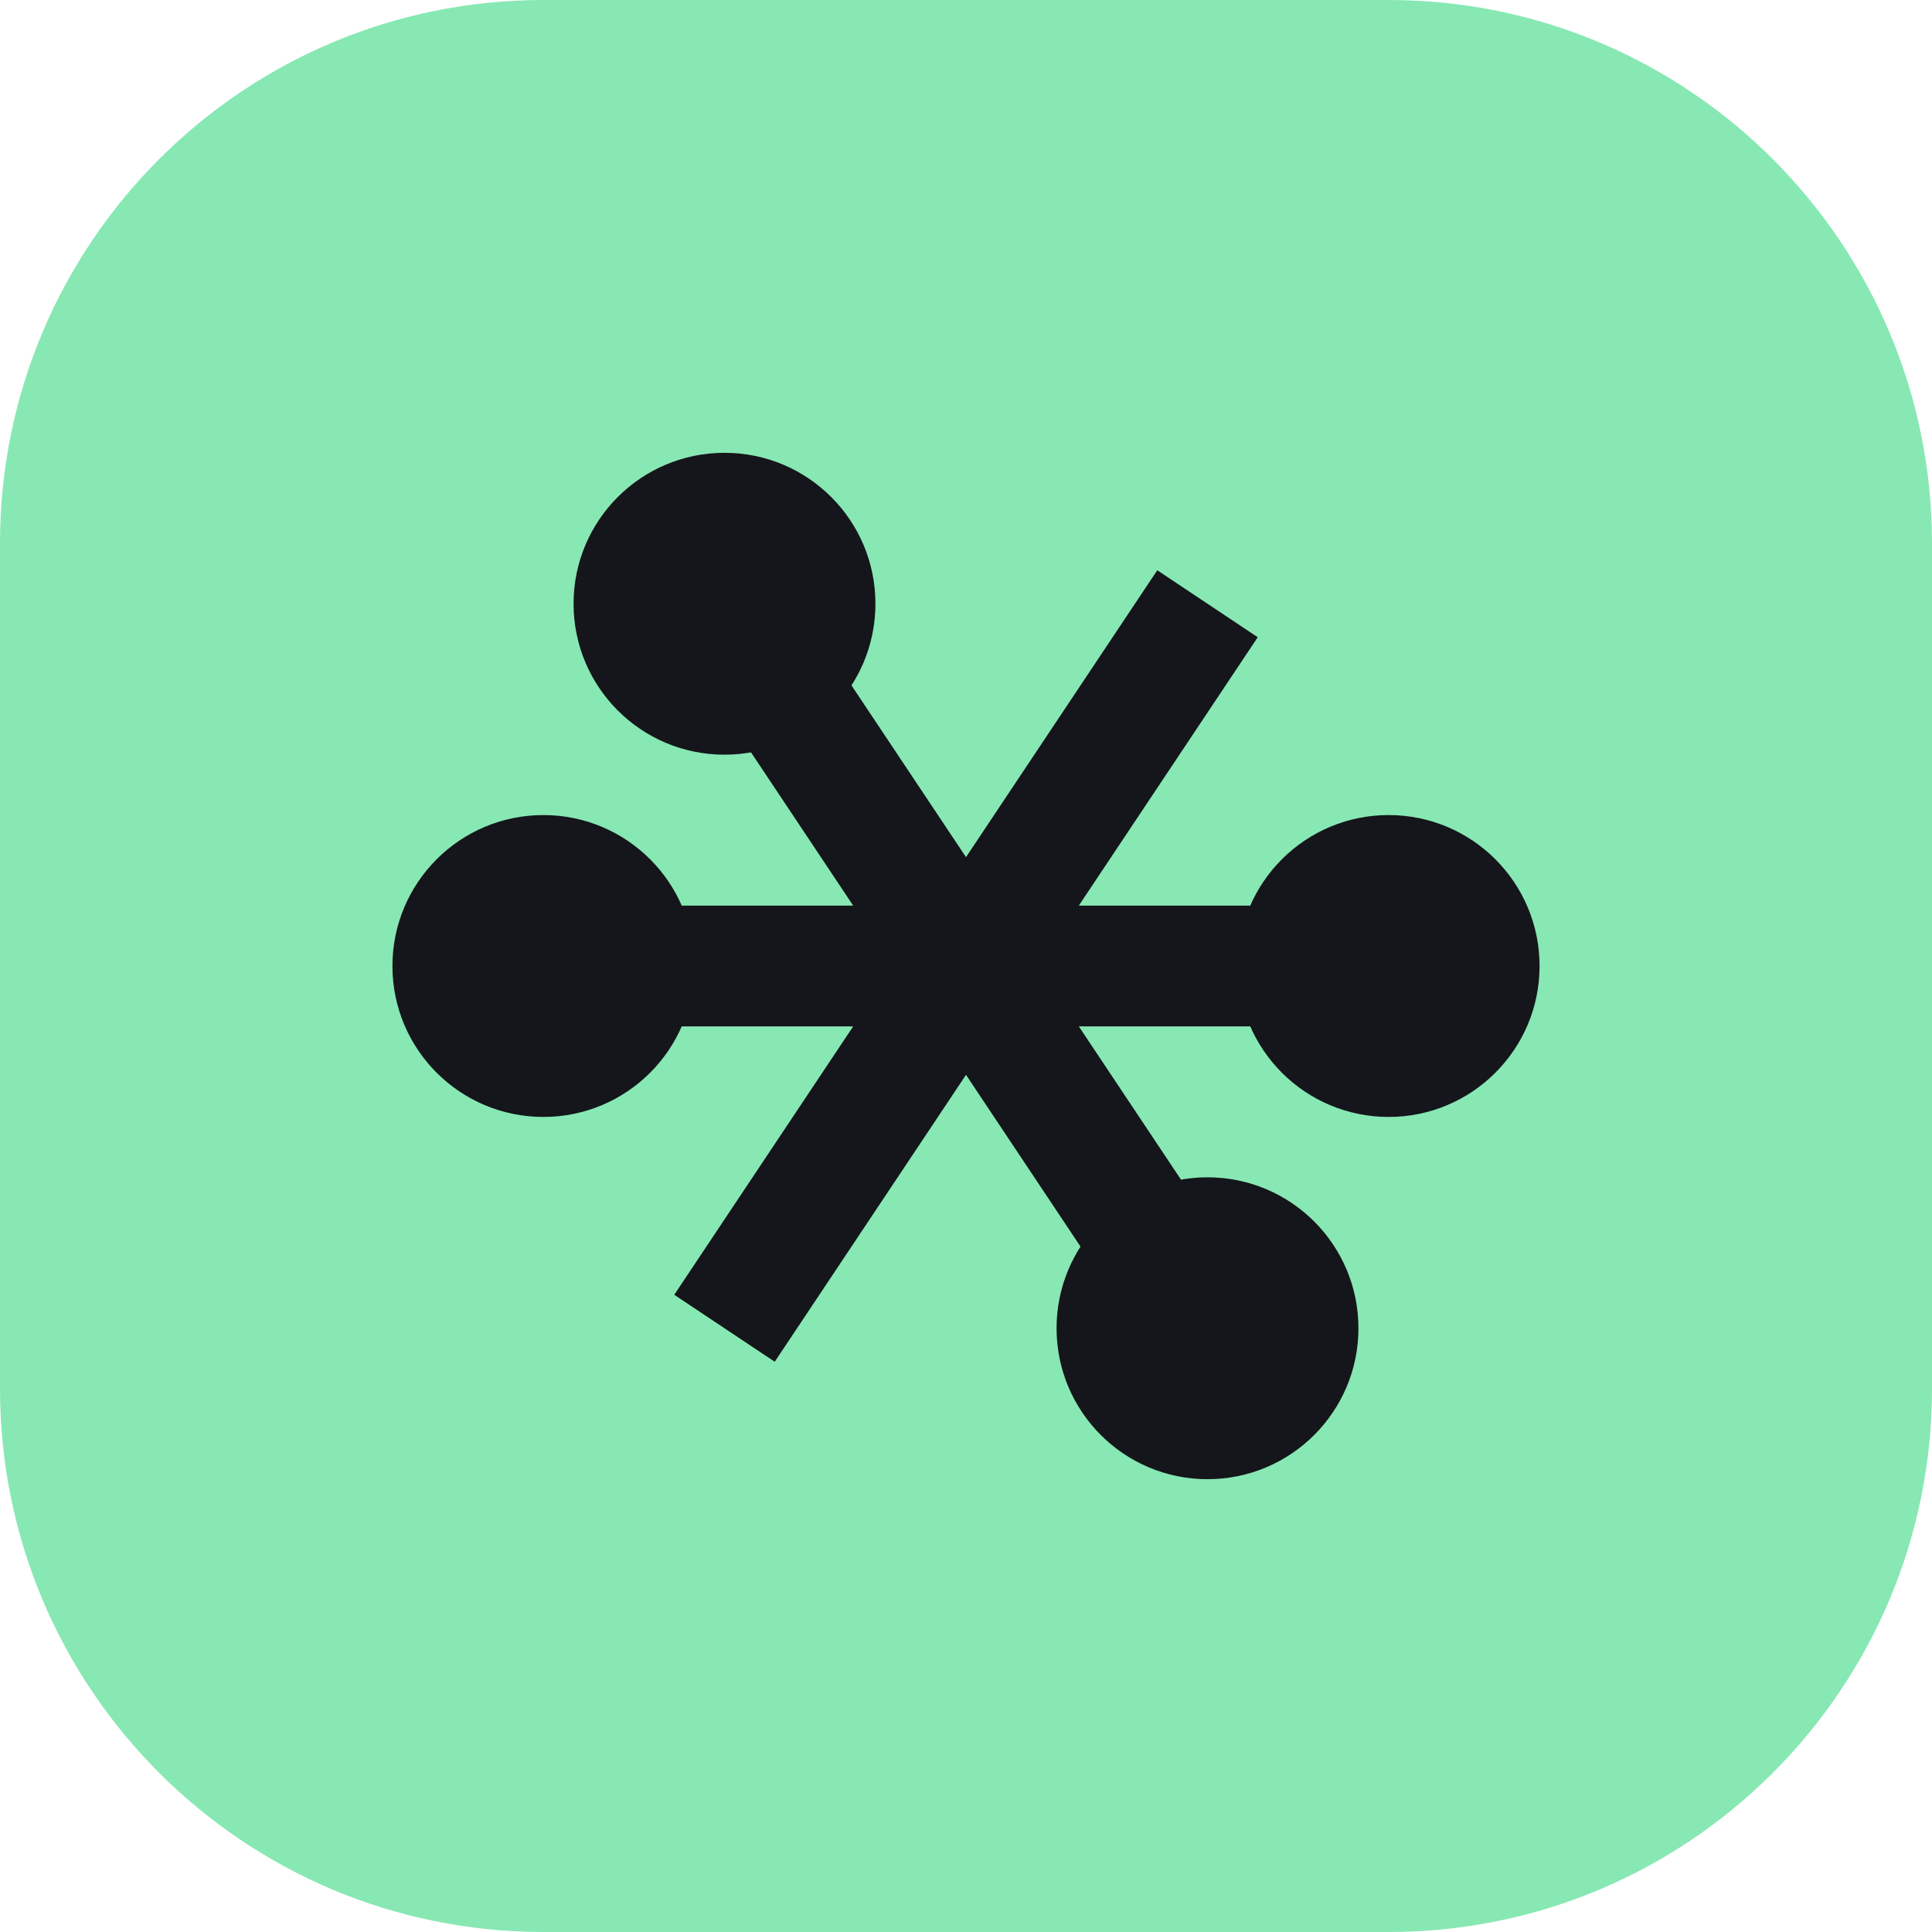
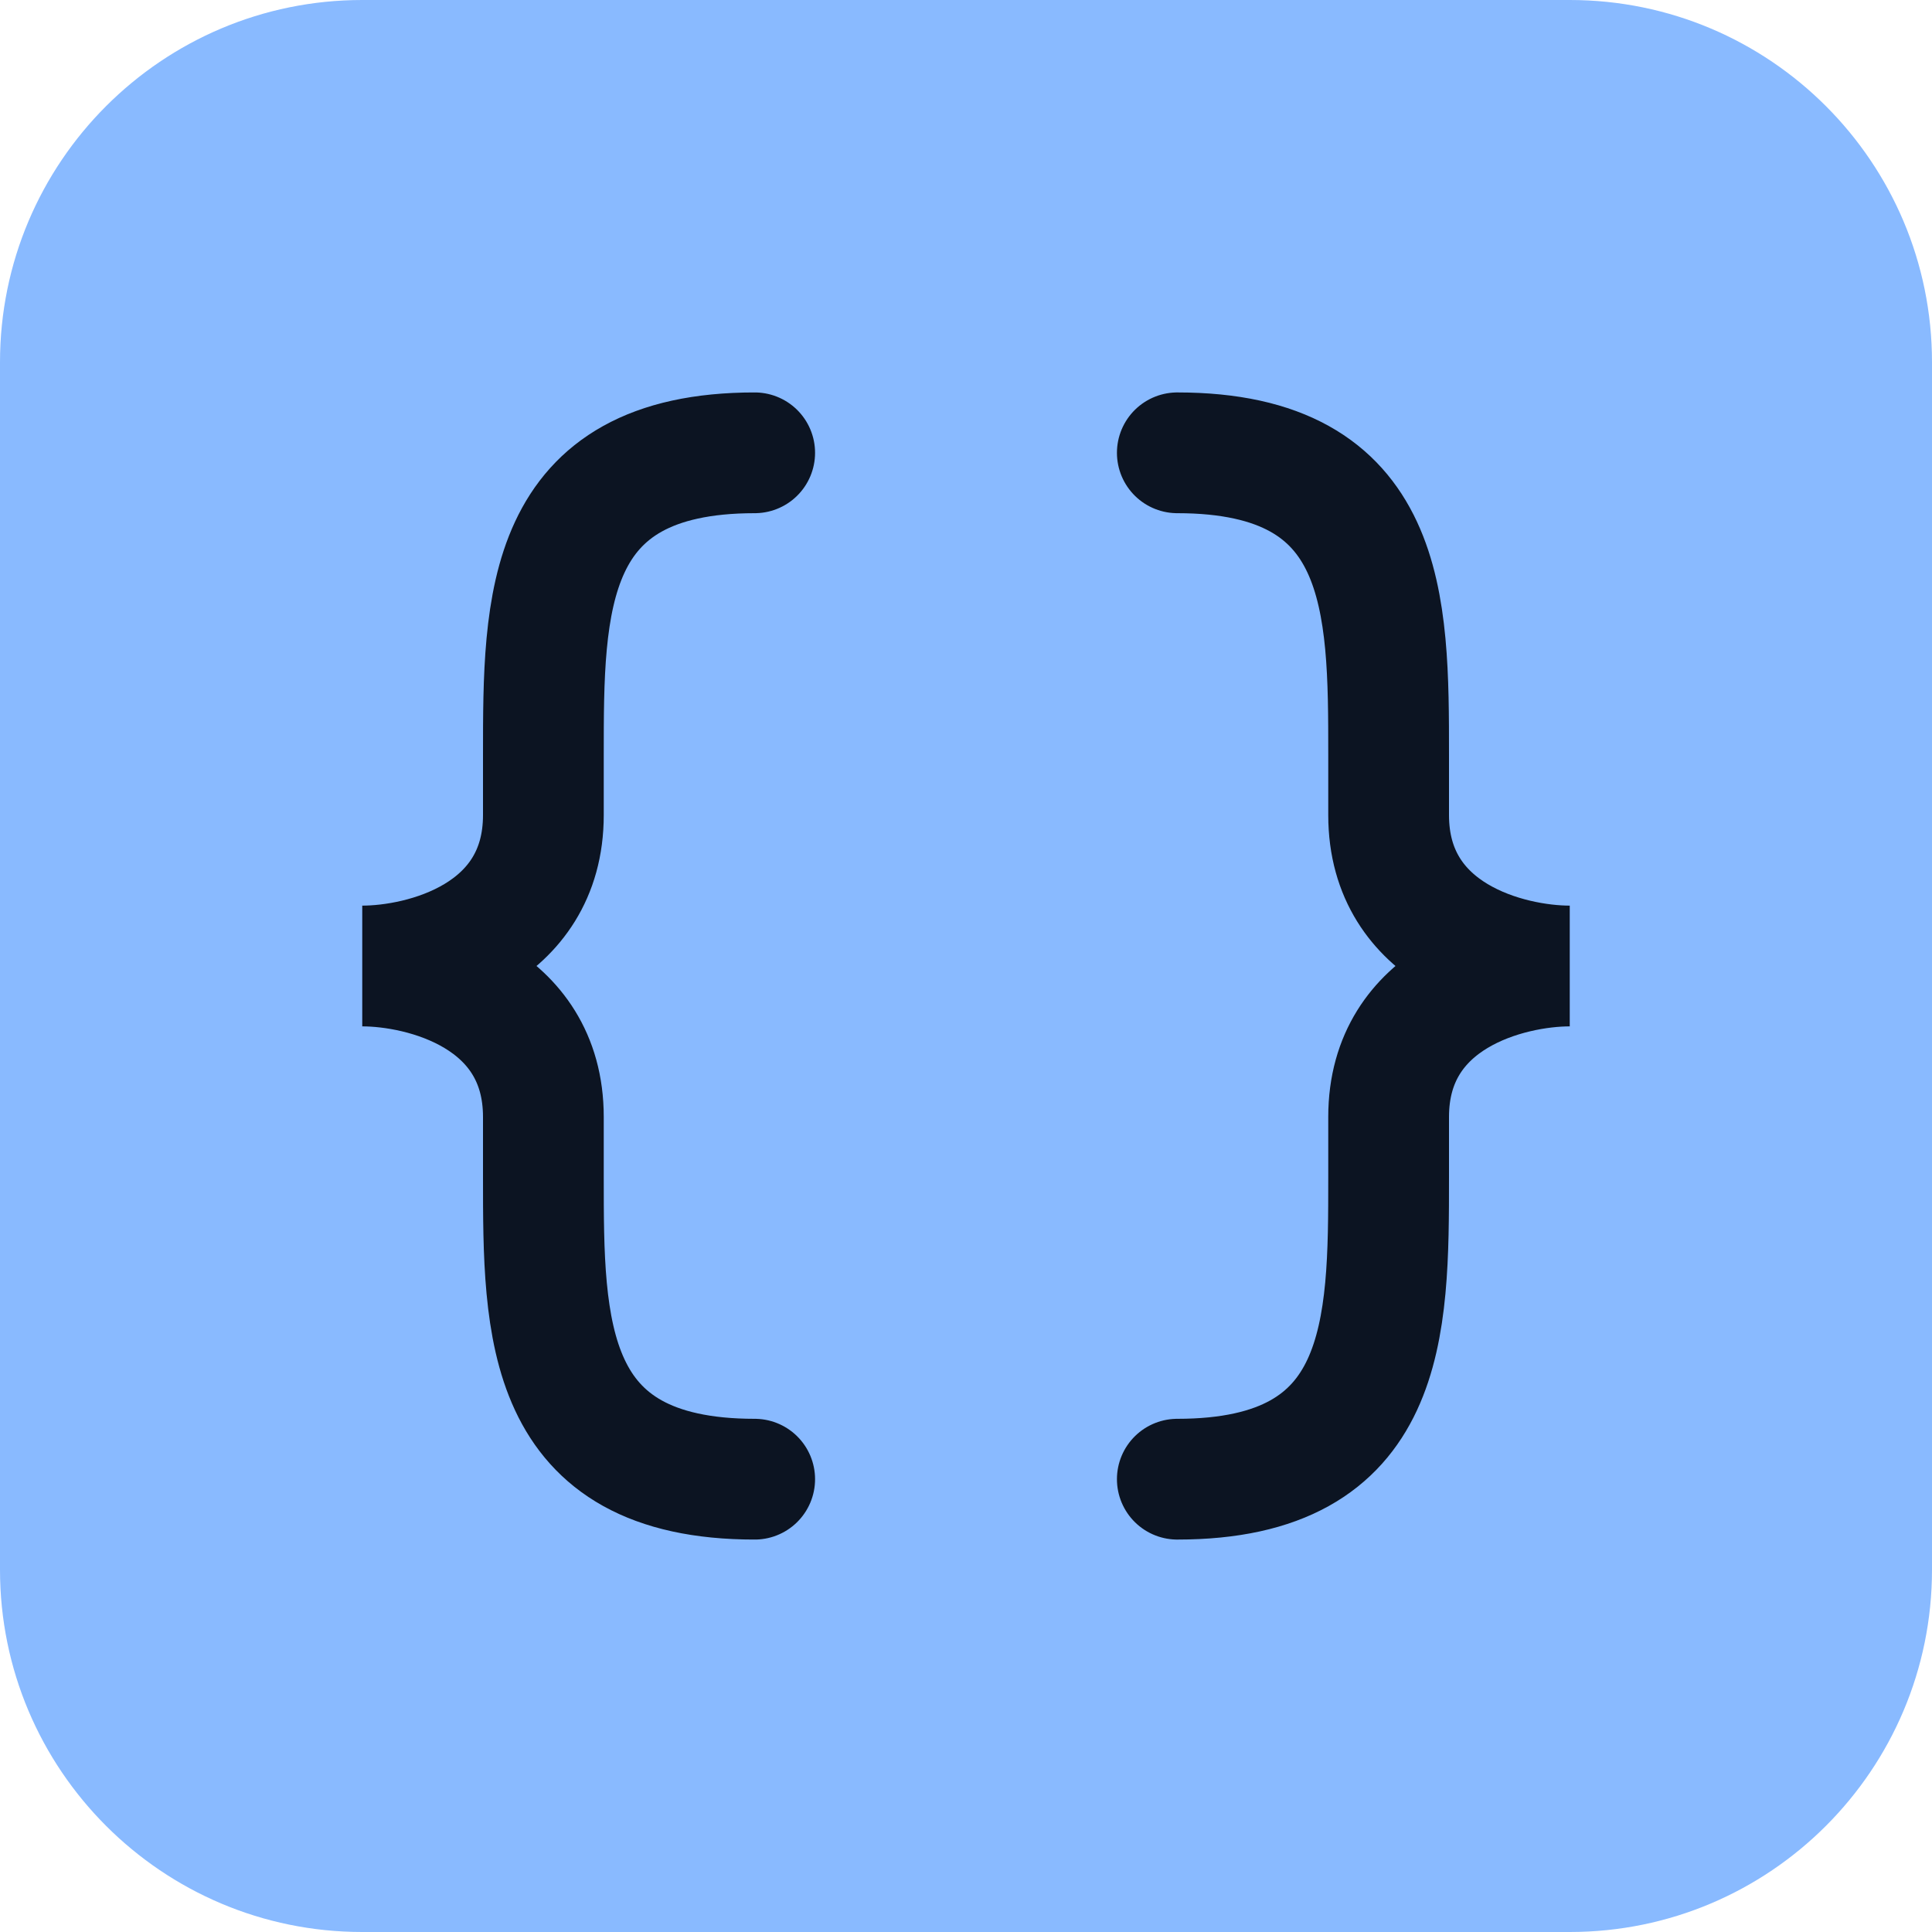
<svg xmlns="http://www.w3.org/2000/svg" viewBox="0 0 64 64">
-   <rect width="64" height="64" rx="18" fill="#87e8b3" />
-   <path d="M18 32h28M24 20l16 24M40 20L24 44" stroke="#15151c" stroke-width="4" />
-   <g fill="#15151c">
-     <circle cx="18" cy="32" r="5" />
-     <circle cx="46" cy="32" r="5" />
-     <circle cx="24" cy="20" r="5" />
-     <circle cx="40" cy="44" r="5" />
-   </g>
+   <rect width="64" height="64" rx="12" fill="#89baff" />
+   <path d="M25 15c-7 0-7 5-7 10v2c0 4-4 5-6 5 2 0 6 1 6 5v2c0 5 0 10 7 10m14-34c7 0 7 5 7 10v2c0 4 4 5 6 5-2 0-6 1-6 5v2c0 5 0 10-7 10" fill="none" stroke="#0c1422" stroke-width="4" stroke-linecap="round" />
</svg>
